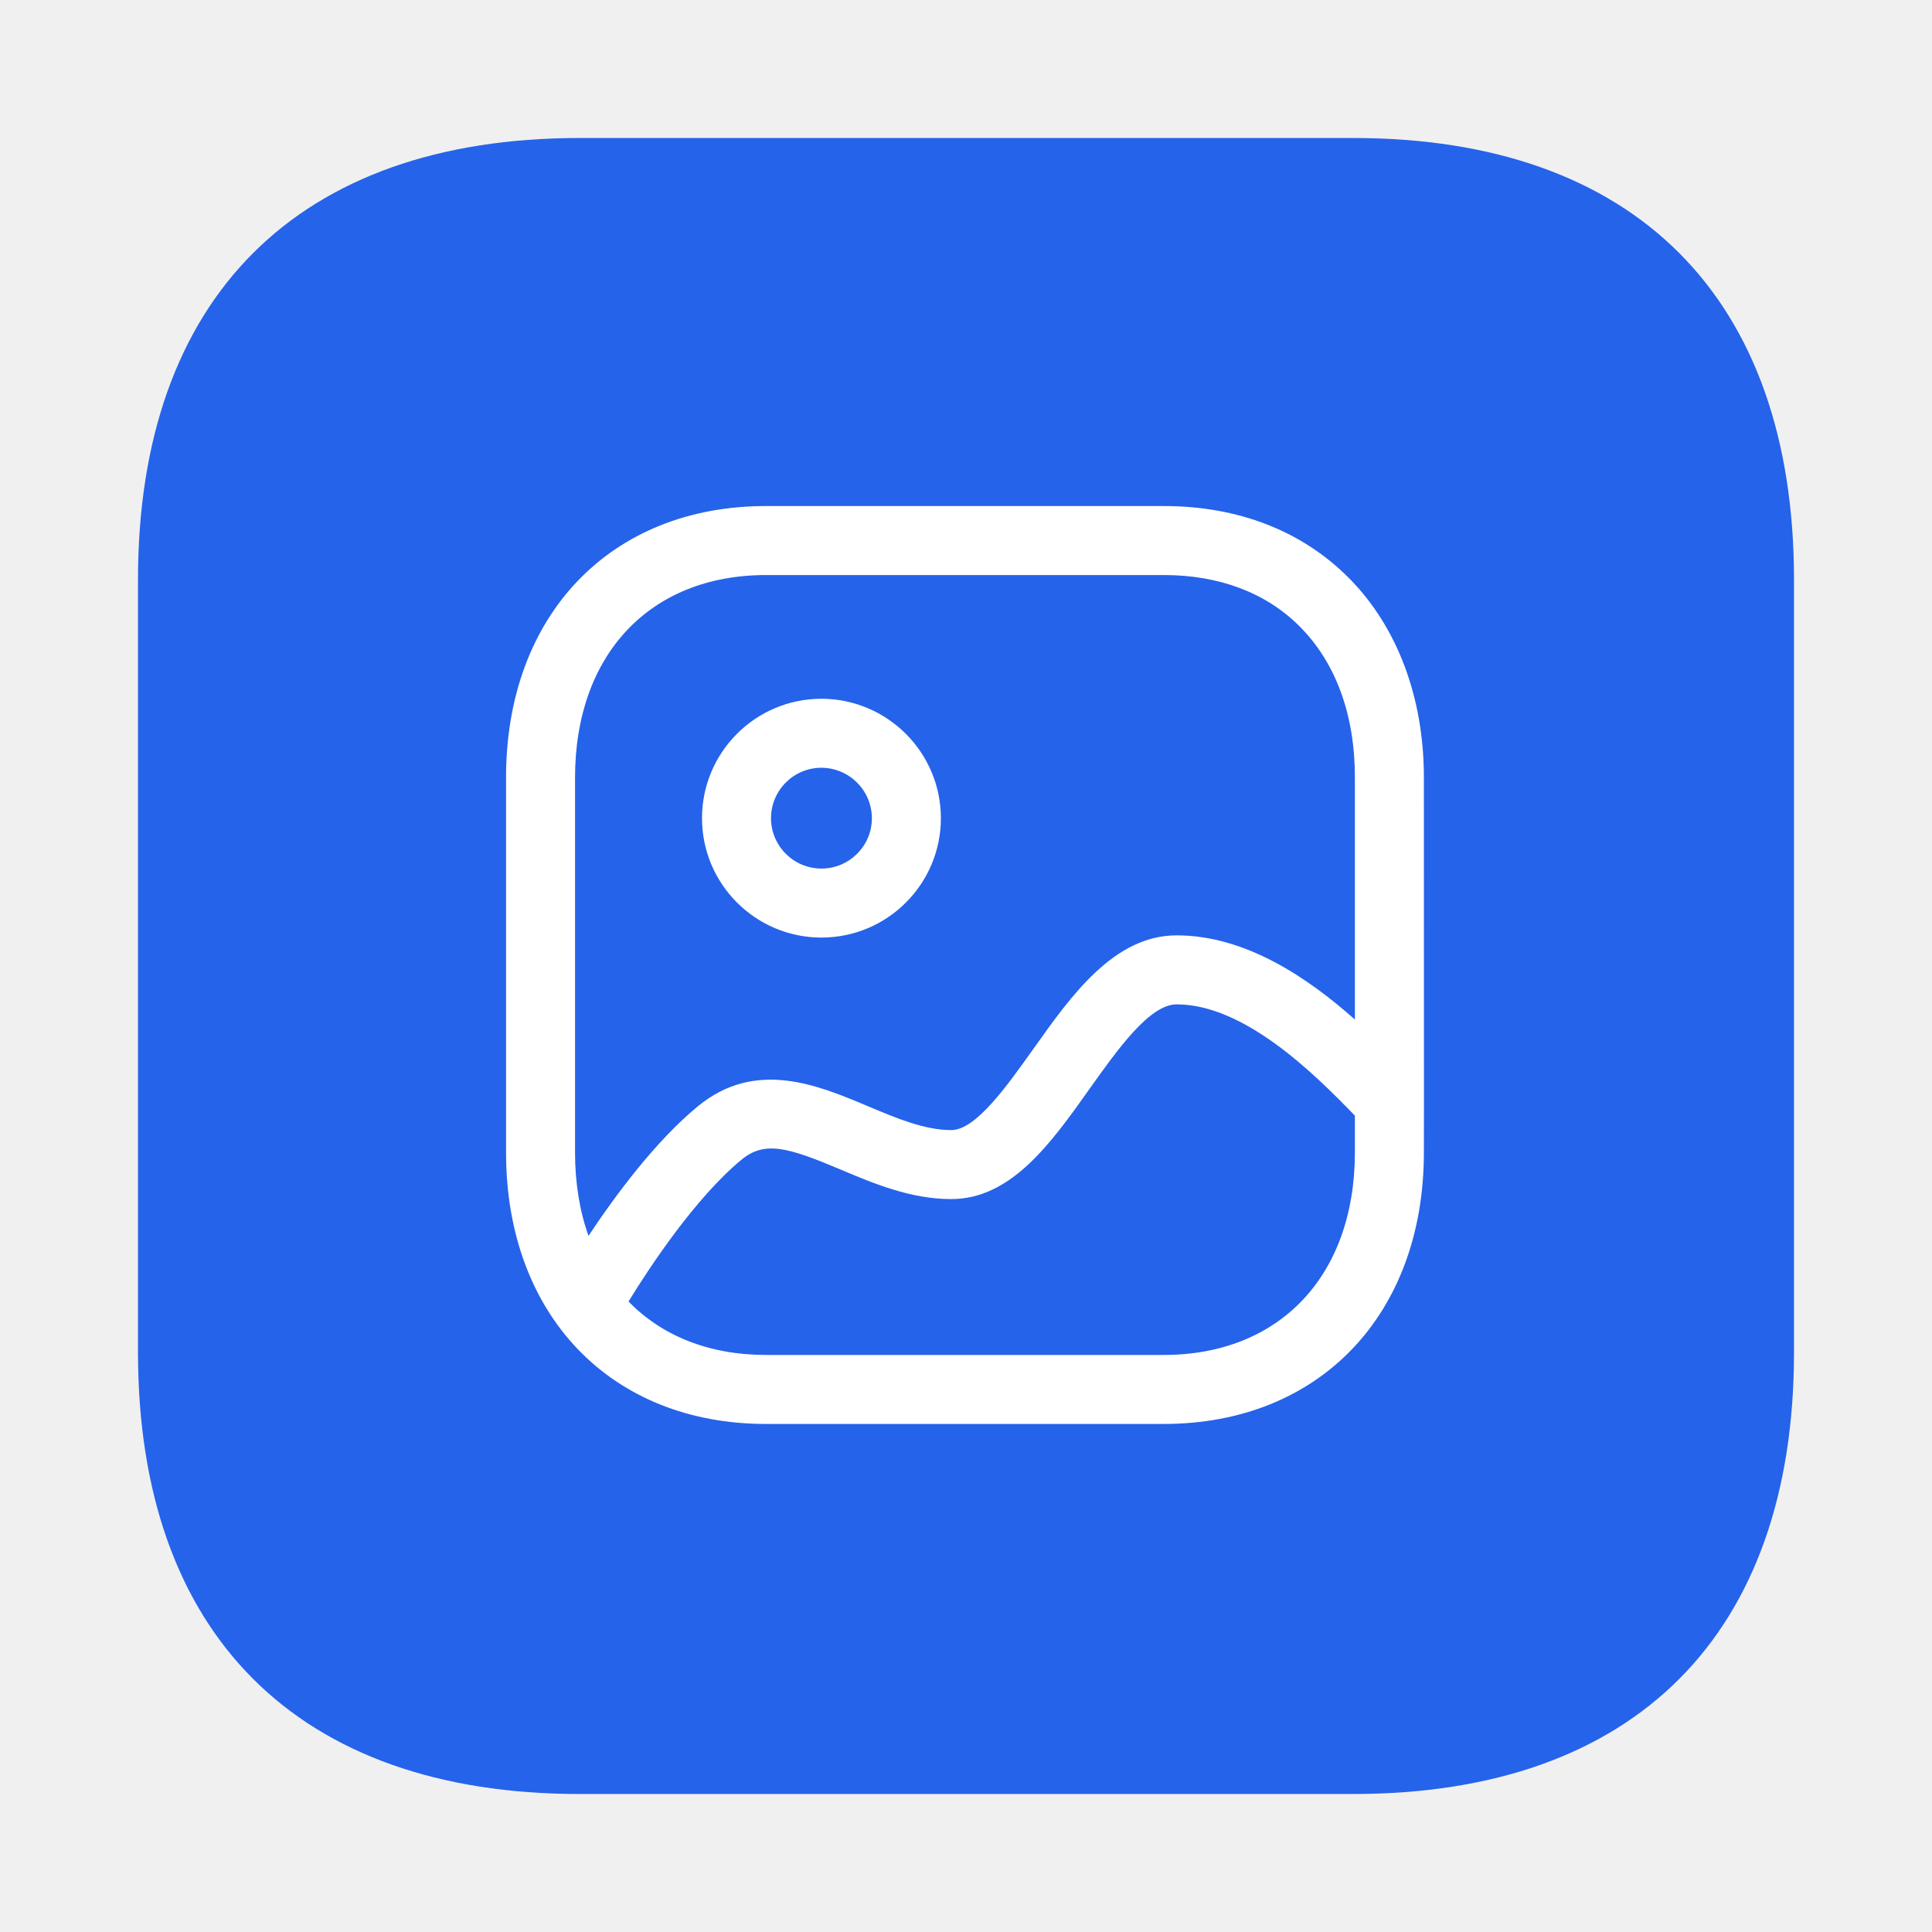
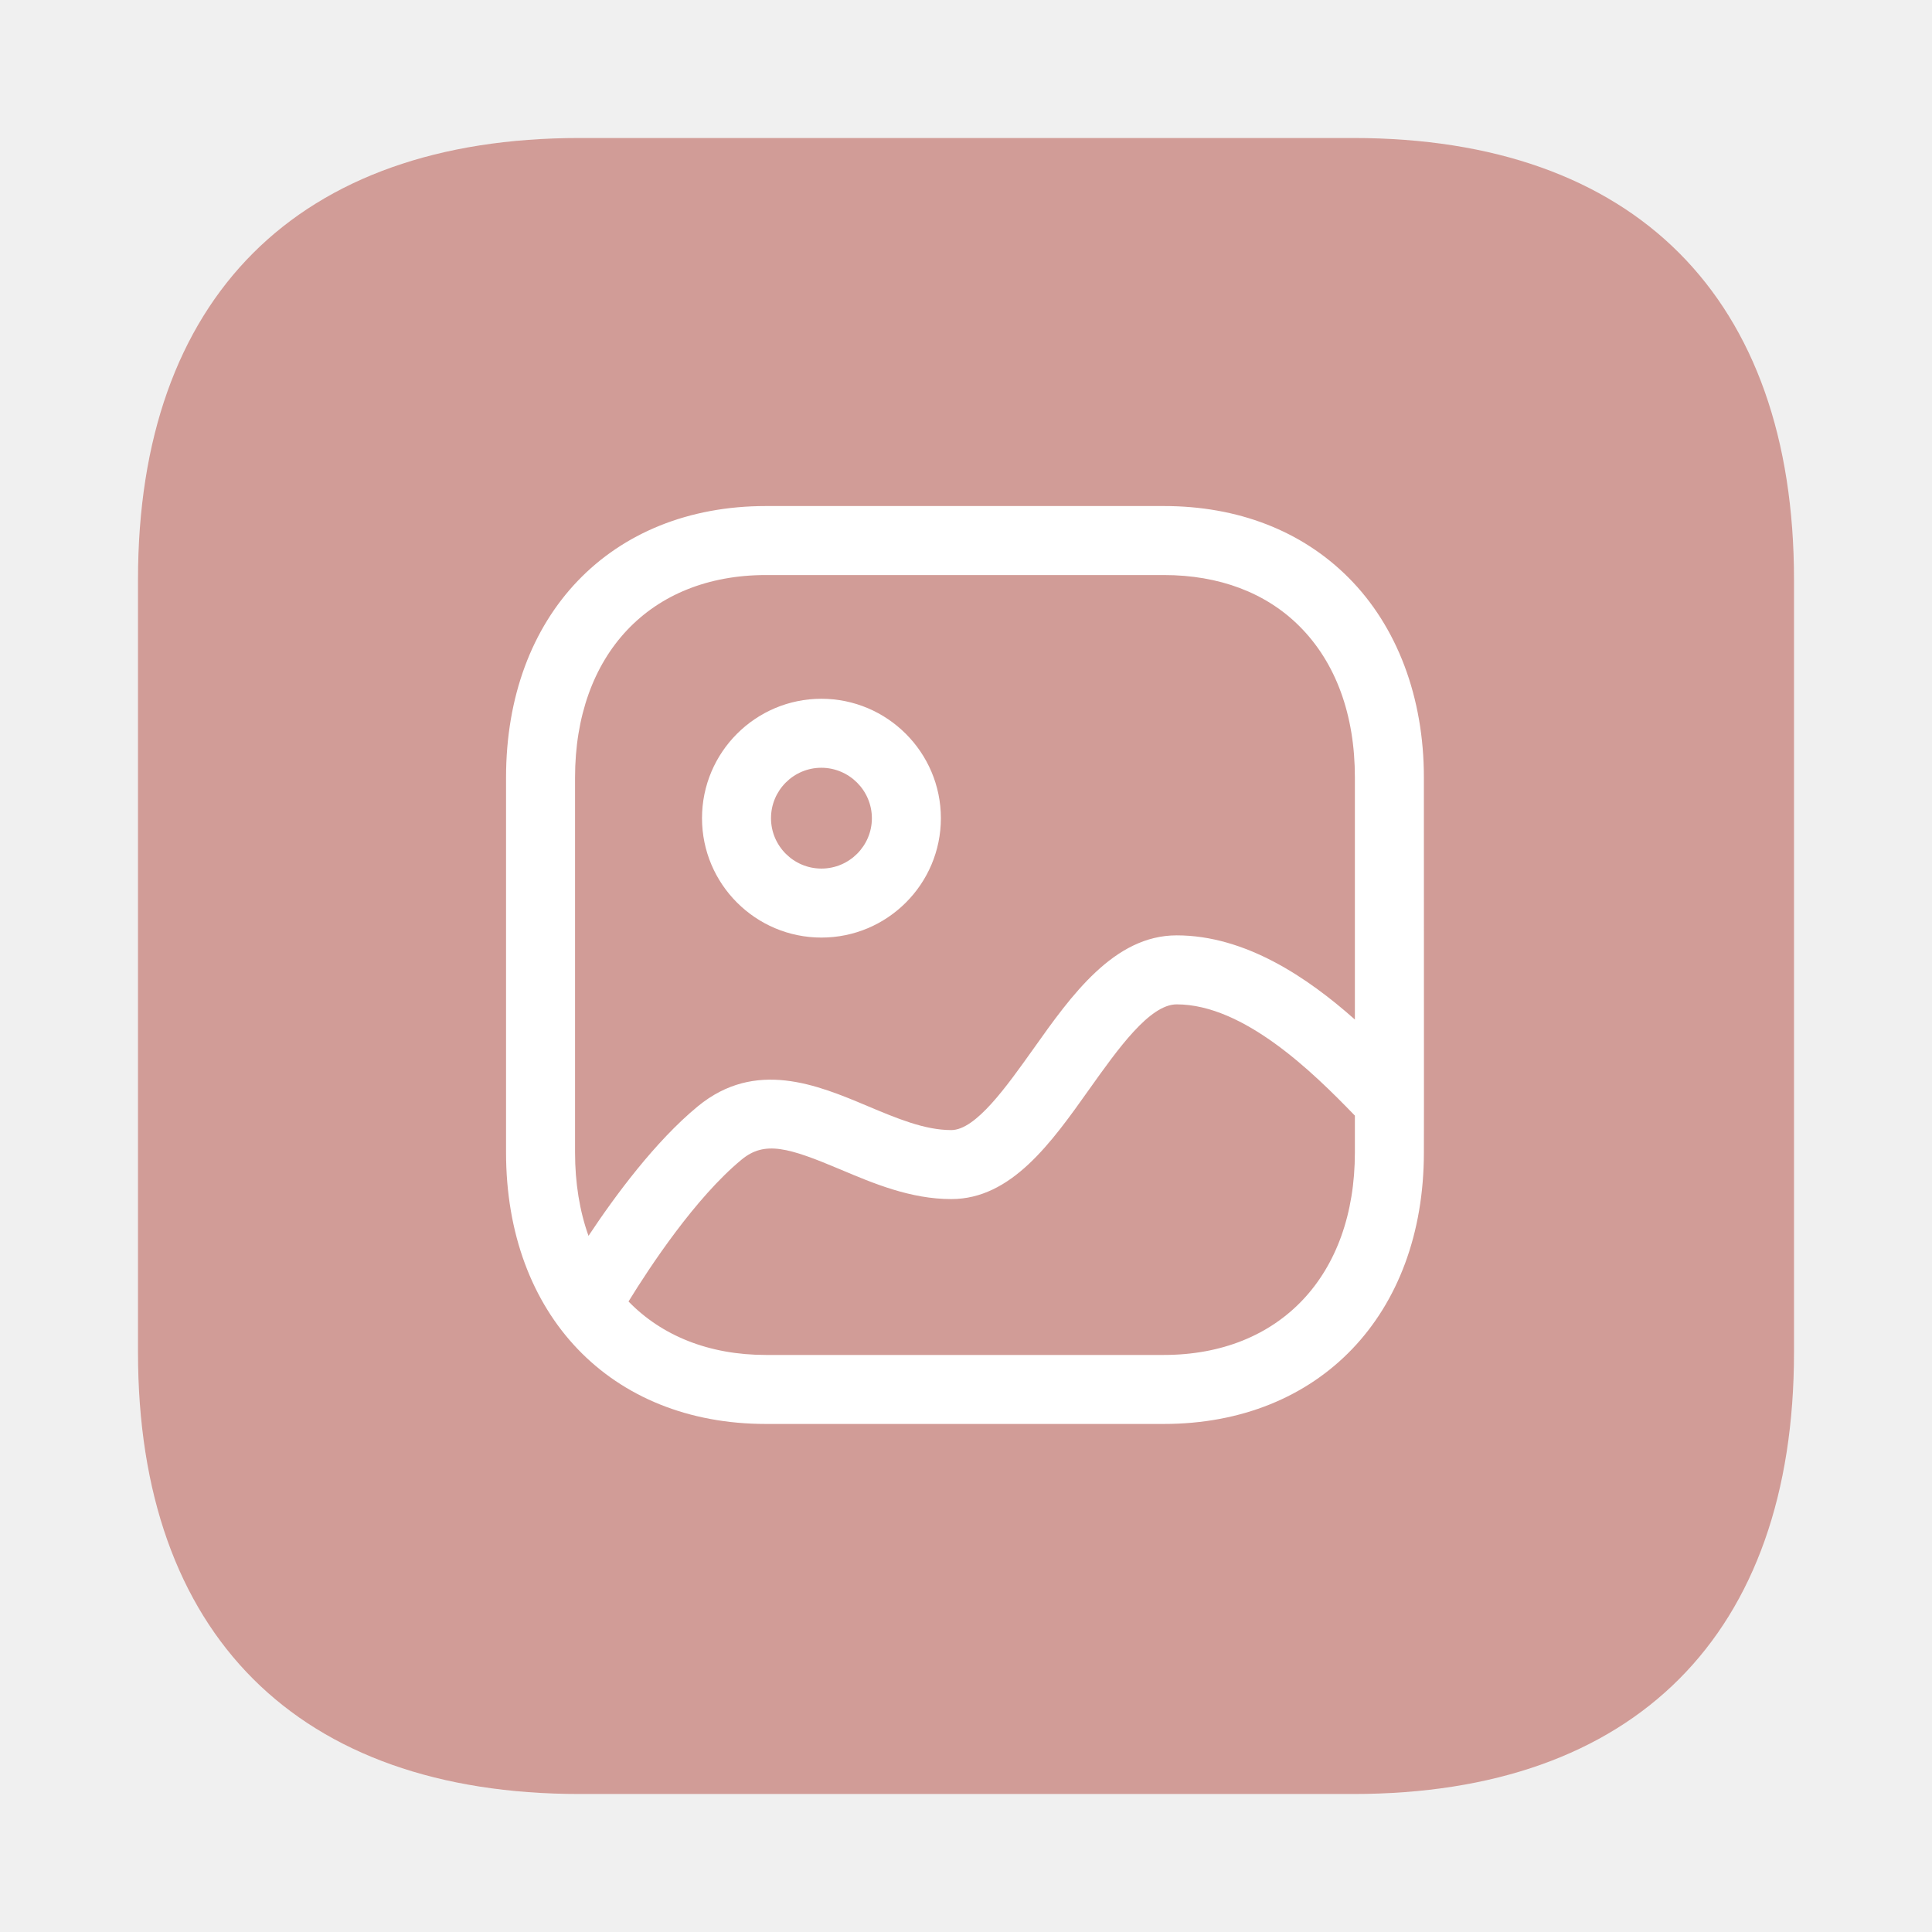
<svg xmlns="http://www.w3.org/2000/svg" width="28" height="28" viewBox="0 0 28 28" fill="none">
-   <path d="M19.611 2H8.4C4.315 2 2 4.315 2 8.4V19.6C2 23.685 4.315 26 8.4 26H19.611C23.696 26 26 23.685 26 19.6V8.4C26 4.315 23.696 2 19.611 2Z" fill="#2563EA" />
+   <path d="M19.611 2H8.4C4.315 2 2 4.315 2 8.4V19.6C2 23.685 4.315 26 8.4 26H19.611C23.696 26 26 23.685 26 19.6V8.4C26 4.315 23.696 2 19.611 2Z" fill="#D19C97" />
  <path fill-rule="evenodd" clip-rule="evenodd" d="M16.868 7.334C17.94 7.334 18.865 7.692 19.542 8.37C20.249 9.078 20.637 10.108 20.636 11.271L20.637 15.935C20.638 15.953 20.638 15.971 20.637 15.989L20.636 16.701C20.636 19.055 19.12 20.637 16.865 20.637H11.101C8.848 20.637 7.334 19.055 7.334 16.701V11.27C7.334 8.916 8.848 7.334 11.101 7.334H16.868ZM17.053 14.556C16.661 14.556 16.201 15.204 15.793 15.777C15.235 16.564 14.657 17.378 13.786 17.378C13.197 17.378 12.658 17.151 12.183 16.95C11.427 16.631 11.084 16.529 10.749 16.805C10.077 17.359 9.414 18.366 9.109 18.862C9.59 19.358 10.274 19.637 11.101 19.637H16.865C18.548 19.637 19.636 18.485 19.636 16.701L19.636 16.168L19.62 16.152C19.037 15.55 18.029 14.556 17.053 14.556ZM16.868 8.334H11.101C9.42 8.334 8.334 9.487 8.334 11.27V16.701C8.334 17.146 8.401 17.553 8.529 17.911C8.915 17.329 9.498 16.54 10.113 16.034C10.948 15.347 11.847 15.724 12.571 16.029C12.997 16.208 13.399 16.378 13.786 16.378C14.141 16.378 14.585 15.751 14.979 15.198C15.525 14.428 16.145 13.556 17.053 13.556C18.049 13.556 18.952 14.168 19.636 14.776L19.636 11.27C19.637 10.361 19.36 9.603 18.834 9.077C18.349 8.591 17.67 8.334 16.868 8.334ZM11.905 10.127C12.859 10.128 13.635 10.904 13.636 11.857V11.858C13.636 12.812 12.86 13.588 11.905 13.588C10.95 13.588 10.174 12.812 10.174 11.858C10.174 10.903 10.95 10.127 11.905 10.127ZM11.904 11.127C11.502 11.127 11.174 11.454 11.174 11.858C11.174 12.26 11.502 12.588 11.905 12.588C12.308 12.588 12.636 12.26 12.636 11.858C12.635 11.455 12.307 11.128 11.904 11.127Z" fill="white" />
</svg>
